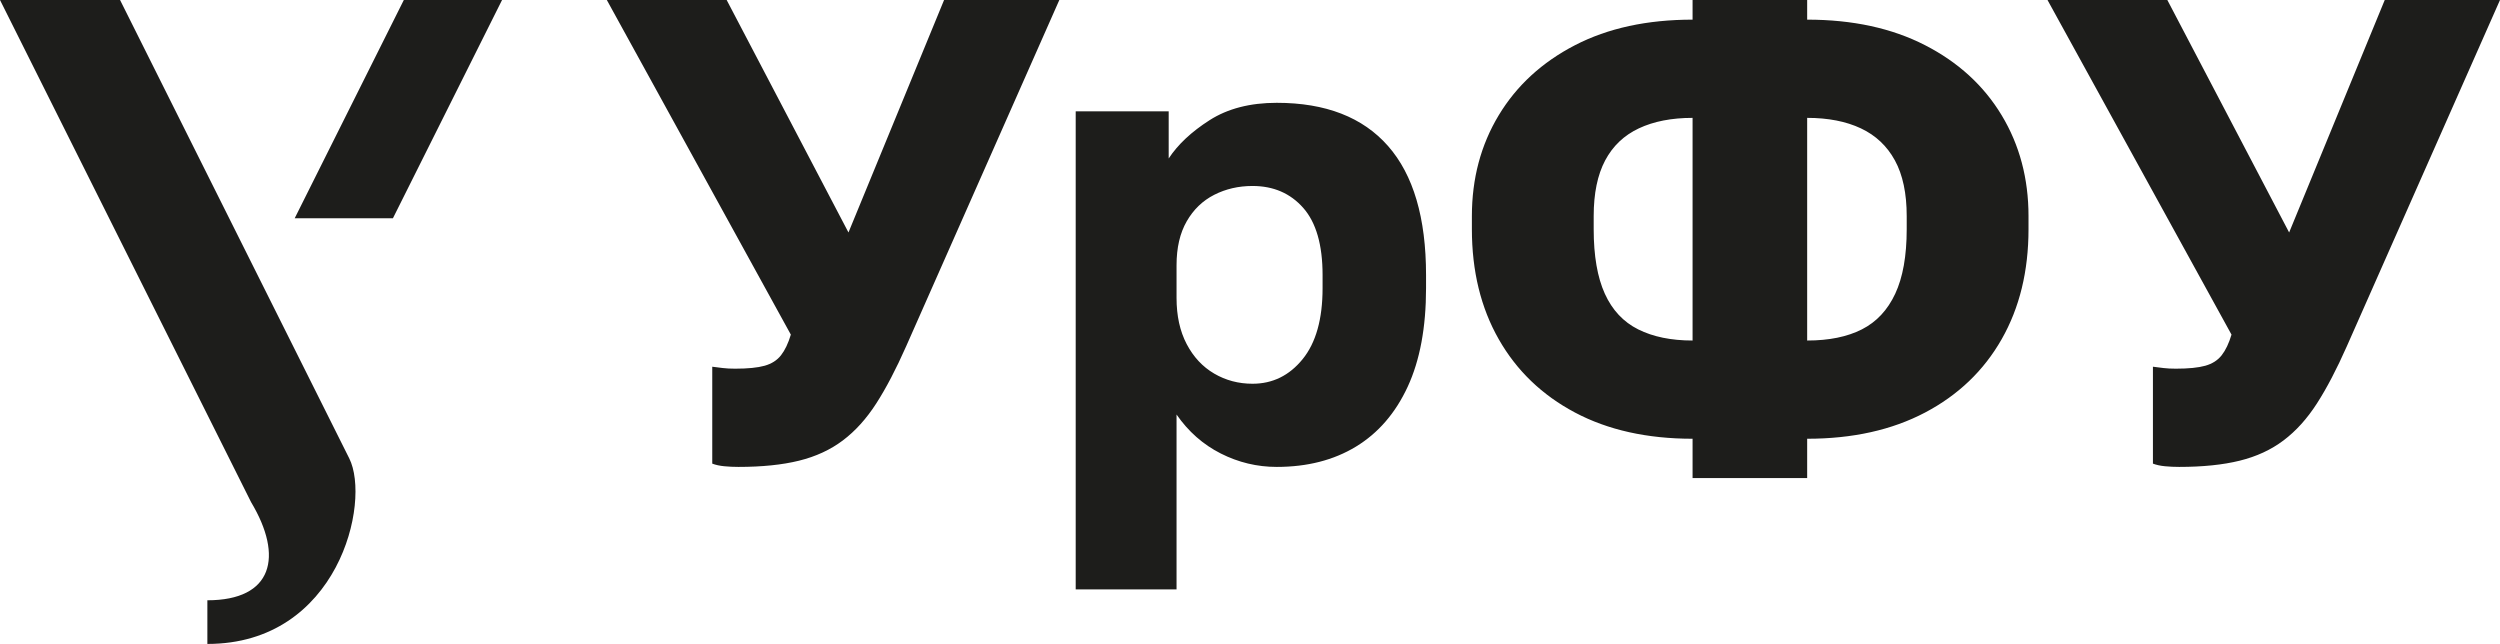
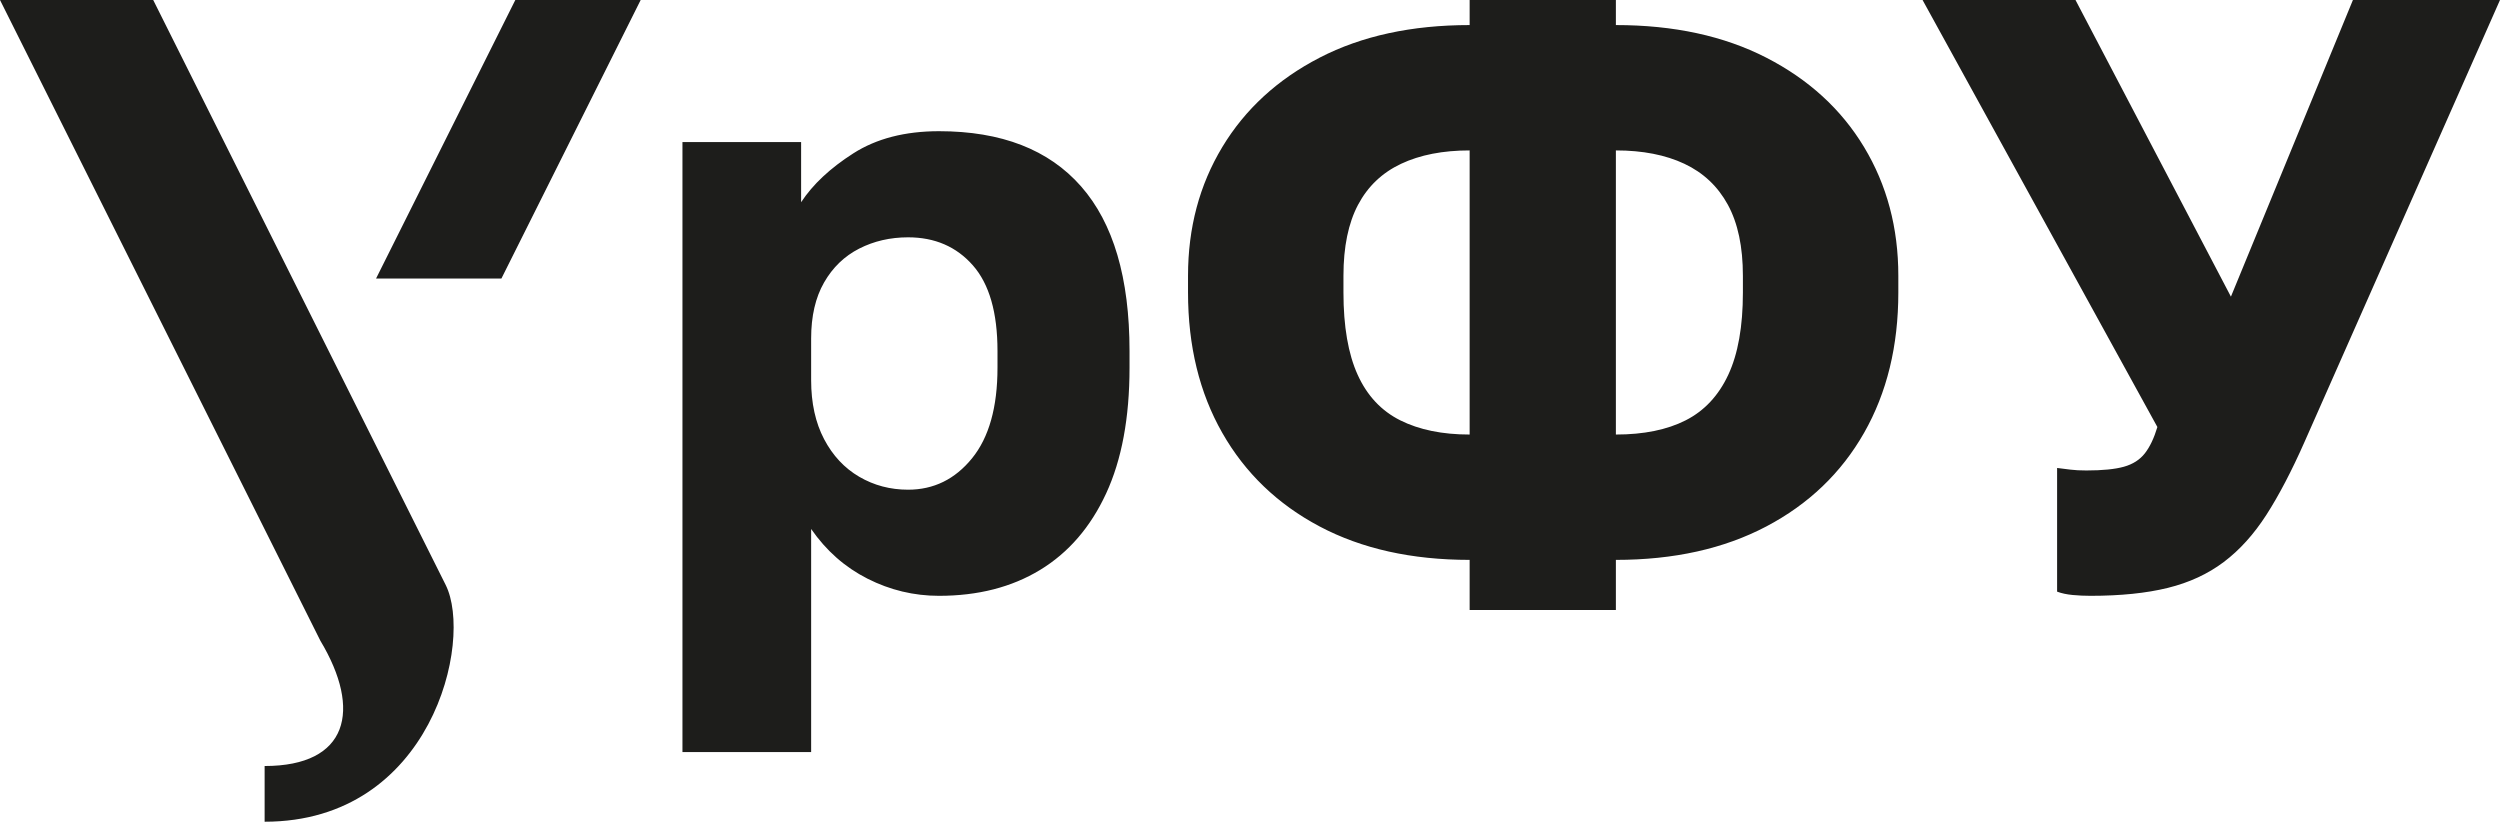
- <svg xmlns="http://www.w3.org/2000/svg" viewBox="0 0 458.12 118" width="458.12" height="118" role="img" aria-label="УрФУ">
+ <svg xmlns="http://www.w3.org/2000/svg" viewBox="0 0 359 118" width="359" height="118" role="img" aria-label="УрФУ">
  <g fill="#1D1D1B">
    <path d="M0 0H22L64 84C68 92 62 118 38 118V110C50 110 52 102 46 92Z" />
    <path d="M74 0H92L72 40H54Z" />
  </g>
-   <path fill="#1D1D1B" d="M135.32 85.56L135.32 85.56Q134 85.56 132.74 85.44Q131.48 85.32 130.52 84.96L130.52 84.96L130.52 67.20Q131.48 67.32 132.44 67.44Q133.40 67.56 134.72 67.56L134.72 67.56Q138.20 67.56 140.12 67.02Q142.04 66.48 143.12 65.10Q144.20 63.72 144.92 61.32L144.92 61.32L111.20-0.00L133.16-0.00L155.48 42.60L173-0.00L194.12-0.00L166.04 63.48Q163.28 69.72 160.58 73.92Q157.88 78.12 154.46 80.70Q151.04 83.28 146.42 84.42Q141.80 85.56 135.32 85.56ZM215.60 108L197.12 108L197.12 20.40L214.16 20.40L214.16 29.04Q216.68 25.20 221.66 22.02Q226.64 18.84 233.96 18.84L233.96 18.84Q247.40 18.84 254.36 26.76Q261.32 34.68 261.32 50.40L261.32 50.40L261.32 52.80Q261.32 63.60 257.96 70.86Q254.60 78.12 248.48 81.84Q242.36 85.56 233.96 85.56L233.96 85.56Q228.56 85.56 223.70 83.10Q218.84 80.64 215.60 75.96L215.60 75.96L215.60 108ZM229.52 70.32L229.52 70.32Q235.04 70.32 238.70 65.82Q242.36 61.32 242.36 52.80L242.36 52.80L242.36 50.40Q242.36 42.12 238.82 38.10Q235.28 34.08 229.52 34.08L229.52 34.08Q225.68 34.08 222.50 35.70Q219.32 37.32 217.46 40.56Q215.60 43.80 215.60 48.60L215.60 48.60L215.60 54.60Q215.60 59.52 217.46 63.06Q219.32 66.60 222.50 68.46Q225.68 70.32 229.52 70.32ZM331.16 87.60L310.16 87.60L310.16 80.40Q297.68 80.40 288.62 75.60Q279.56 70.80 274.64 62.16Q269.72 53.52 269.72 42.00L269.72 42.00L269.72 39.60Q269.72 29.28 274.64 21.12Q279.56 12.96 288.62 8.28Q297.68 3.60 310.16 3.60L310.16 3.60L310.16-3.60L331.16-3.60L331.16 3.60Q343.64 3.60 352.76 8.28Q361.88 12.96 366.80 21.12Q371.72 29.28 371.72 39.60L371.72 39.60L371.72 42.00Q371.72 53.52 366.80 62.16Q361.88 70.80 352.76 75.60Q343.64 80.40 331.16 80.40L331.16 80.40L331.16 87.60ZM349.40 42.00L349.40 42.00L349.40 39.60Q349.40 33.36 347.24 29.40Q345.08 25.44 341.00 23.52Q336.92 21.60 331.16 21.60L331.16 21.60L331.16 62.40Q337.16 62.40 341.18 60.36Q345.20 58.32 347.30 53.82Q349.40 49.32 349.40 42.00ZM292.04 39.60L292.04 39.60L292.04 42.00Q292.04 49.32 294.08 53.82Q296.12 58.32 300.20 60.36Q304.28 62.40 310.16 62.40L310.16 62.40L310.16 21.60Q304.40 21.60 300.32 23.52Q296.24 25.44 294.14 29.40Q292.04 33.36 292.04 39.60ZM399.32 85.56L399.32 85.56Q398.00 85.56 396.74 85.44Q395.48 85.32 394.52 84.96L394.52 84.96L394.52 67.20Q395.48 67.32 396.44 67.44Q397.40 67.56 398.72 67.56L398.72 67.56Q402.20 67.56 404.12 67.02Q406.04 66.48 407.12 65.10Q408.20 63.72 408.92 61.32L408.92 61.32L375.20-0.00L397.16-0.00L419.48 42.60L437.00-0.00L458.12-0.00L430.04 63.48Q427.28 69.72 424.58 73.92Q421.88 78.12 418.46 80.70Q415.04 83.28 410.42 84.42Q405.80 85.56 399.32 85.56Z" />
+   <path fill="#1D1D1B" d="M116.48 108L98 108L98 20.40L115.04 20.40L115.04 29.04Q117.56 25.20 122.54 22.02Q127.52 18.84 134.84 18.84L134.84 18.84Q148.28 18.84 155.24 26.76Q162.20 34.68 162.20 50.40L162.20 50.40L162.20 52.80Q162.20 63.60 158.84 70.86Q155.48 78.12 149.36 81.84Q143.24 85.56 134.84 85.56L134.84 85.56Q129.44 85.56 124.58 83.10Q119.72 80.64 116.48 75.96L116.48 75.96L116.48 108ZM130.40 70.32L130.40 70.32Q135.92 70.32 139.58 65.82Q143.24 61.32 143.24 52.80L143.24 52.80L143.24 50.40Q143.24 42.12 139.70 38.10Q136.16 34.08 130.40 34.08L130.40 34.08Q126.56 34.08 123.38 35.70Q120.20 37.32 118.34 40.56Q116.48 43.80 116.48 48.60L116.48 48.60L116.48 54.60Q116.48 59.52 118.34 63.06Q120.20 66.60 123.38 68.46Q126.56 70.32 130.40 70.32ZM232.04 87.60L211.04 87.60L211.04 80.40Q198.56 80.40 189.50 75.60Q180.44 70.80 175.52 62.16Q170.60 53.52 170.60 42.00L170.60 42.00L170.60 39.60Q170.60 29.28 175.52 21.12Q180.44 12.96 189.50 8.28Q198.56 3.60 211.04 3.60L211.04 3.60L211.04-3.60L232.04-3.60L232.04 3.60Q244.52 3.60 253.64 8.28Q262.76 12.96 267.68 21.12Q272.60 29.28 272.60 39.60L272.60 39.60L272.60 42.00Q272.60 53.52 267.68 62.16Q262.76 70.80 253.64 75.60Q244.52 80.40 232.04 80.40L232.04 80.40L232.04 87.60ZM250.28 42.00L250.28 42.00L250.28 39.60Q250.28 33.36 248.12 29.40Q245.96 25.44 241.88 23.52Q237.80 21.60 232.04 21.60L232.04 21.60L232.04 62.40Q238.04 62.40 242.06 60.36Q246.08 58.32 248.18 53.82Q250.28 49.32 250.28 42.00ZM192.92 39.60L192.92 39.60L192.92 42.00Q192.92 49.32 194.96 53.82Q197.00 58.32 201.08 60.36Q205.16 62.40 211.04 62.40L211.04 62.40L211.04 21.60Q205.28 21.60 201.20 23.52Q197.12 25.44 195.02 29.40Q192.92 33.36 192.92 39.60ZM300.20 85.56L300.20 85.56Q298.88 85.56 297.62 85.44Q296.36 85.32 295.40 84.96L295.40 84.96L295.40 67.20Q296.36 67.32 297.32 67.44Q298.28 67.56 299.60 67.56L299.60 67.56Q303.08 67.56 305.00 67.02Q306.92 66.48 308.00 65.10Q309.08 63.72 309.80 61.32L309.80 61.32L276.08-0.00L298.04-0.00L320.36 42.60L337.88-0.00L359.00-0.00L330.92 63.48Q328.16 69.72 325.46 73.92Q322.76 78.12 319.34 80.70Q315.92 83.28 311.30 84.42Q306.68 85.56 300.20 85.56Z" />
</svg>
